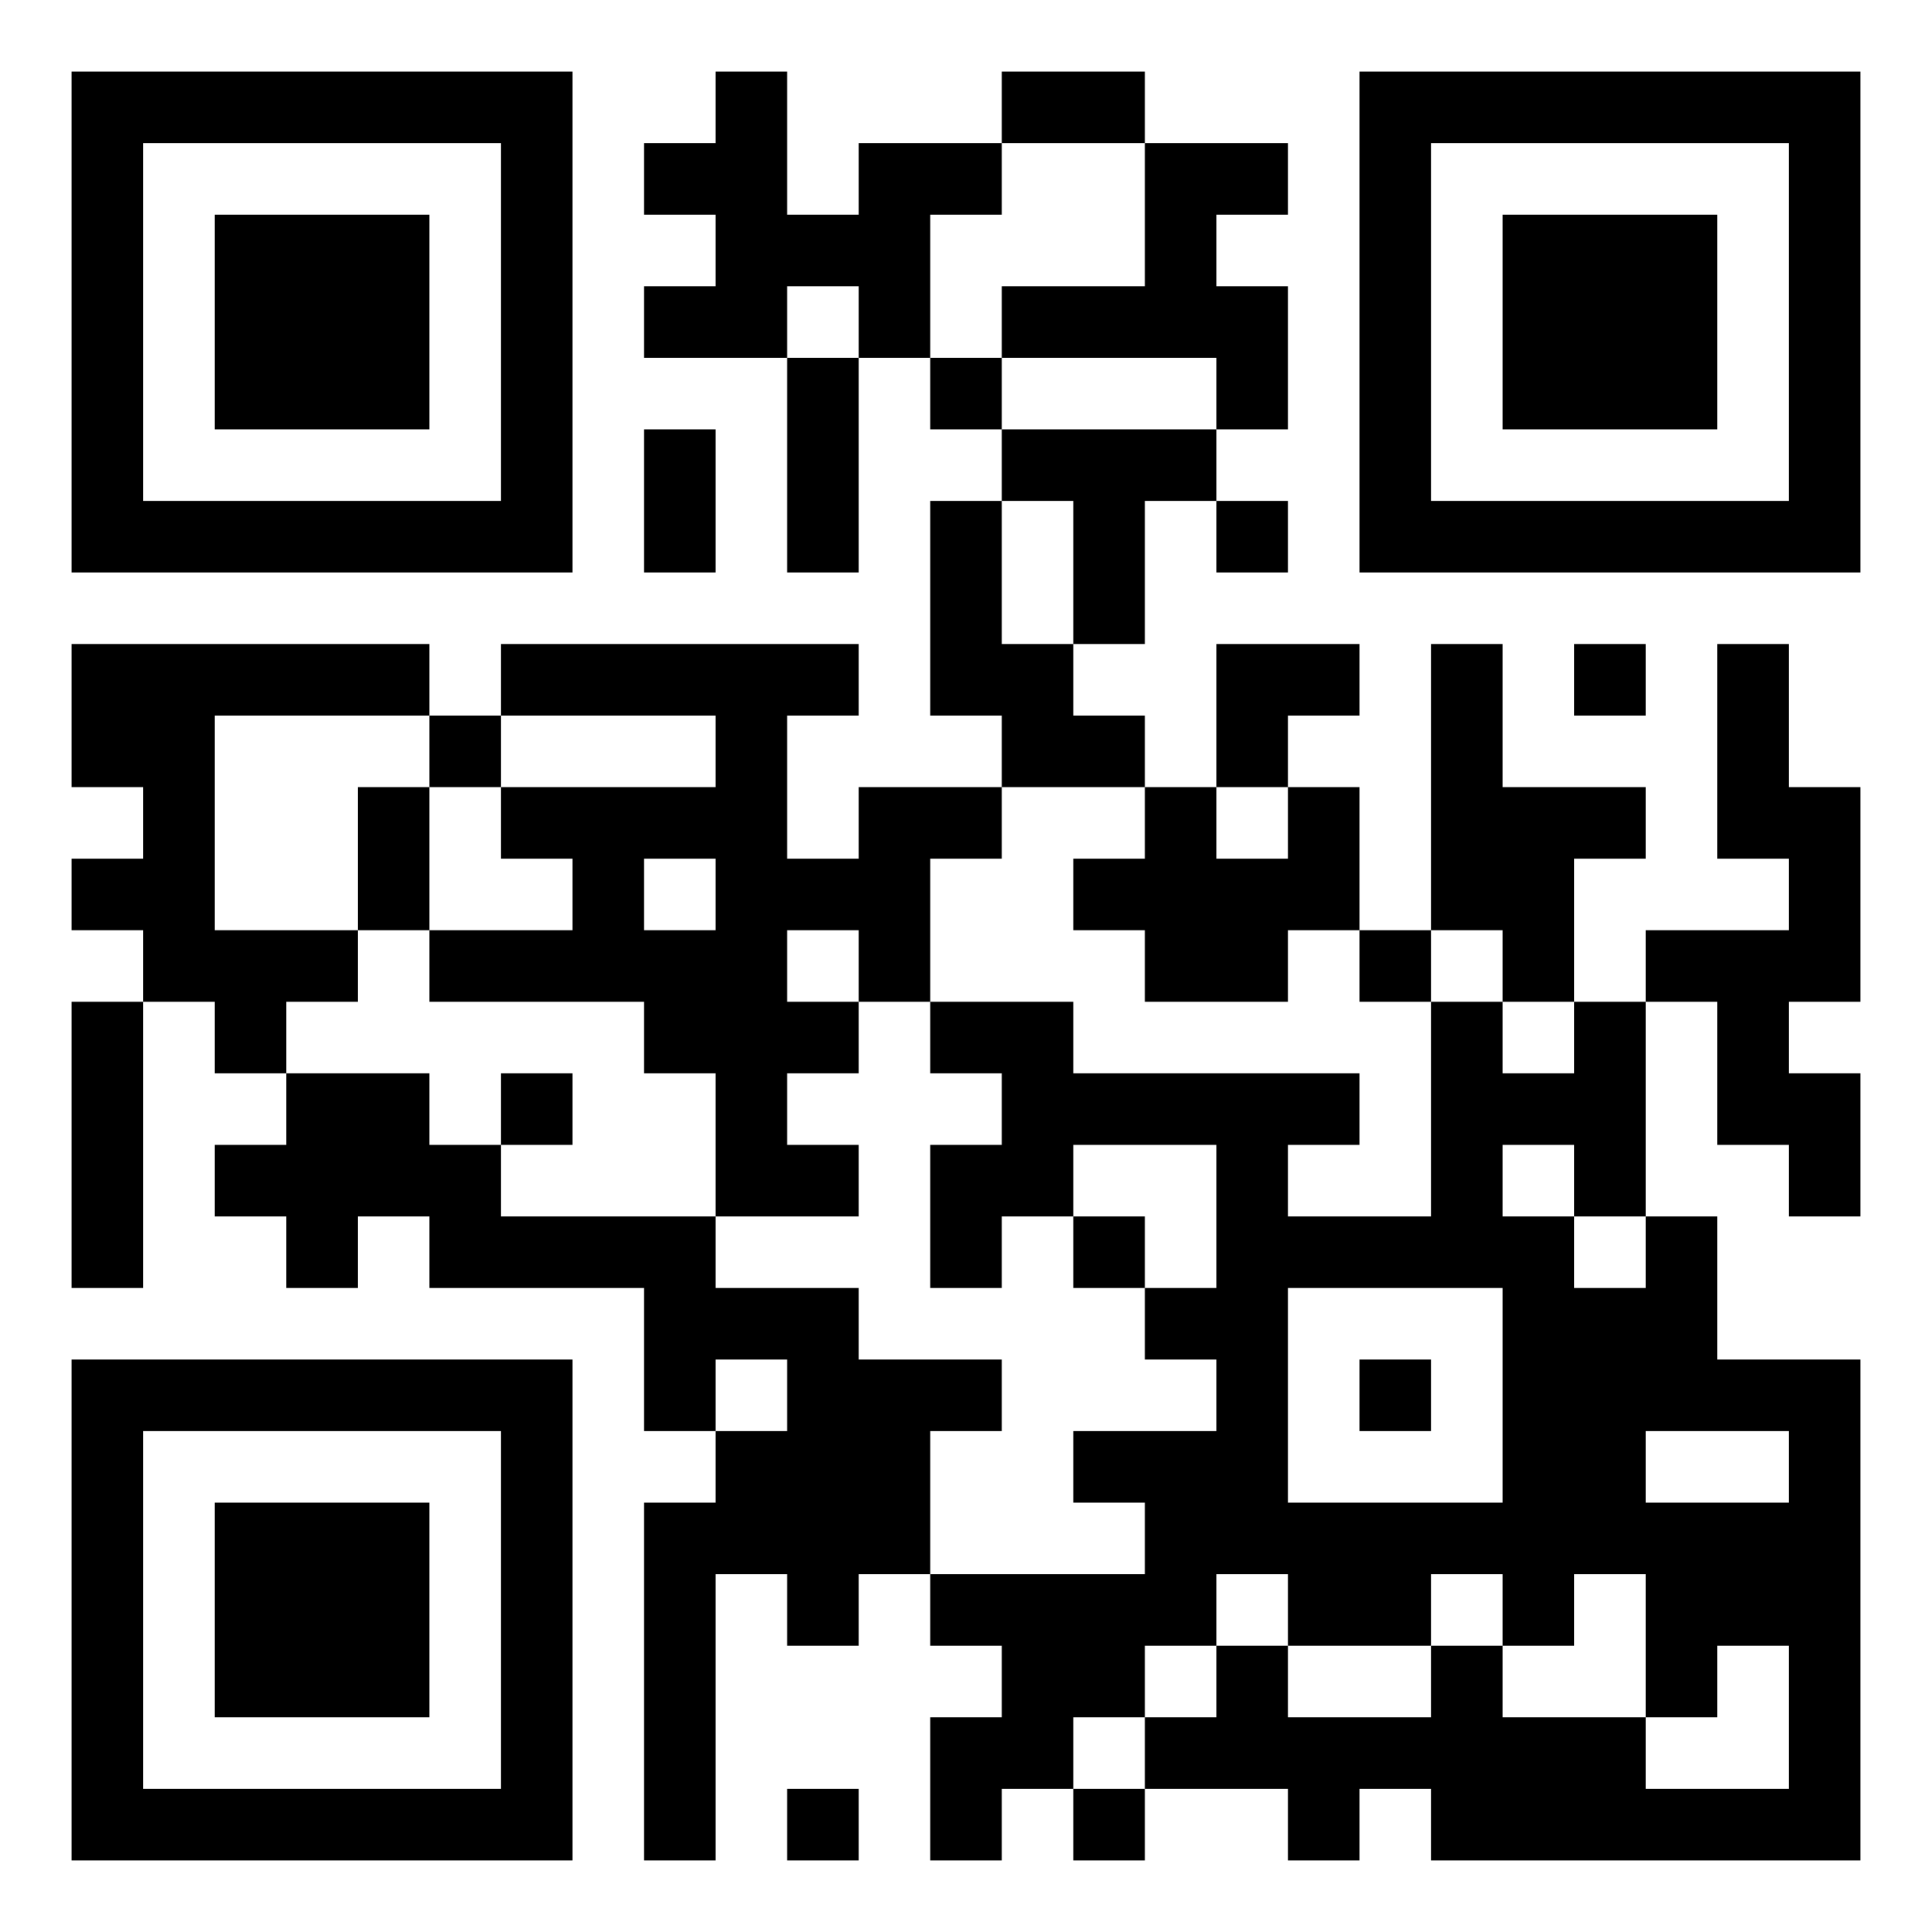
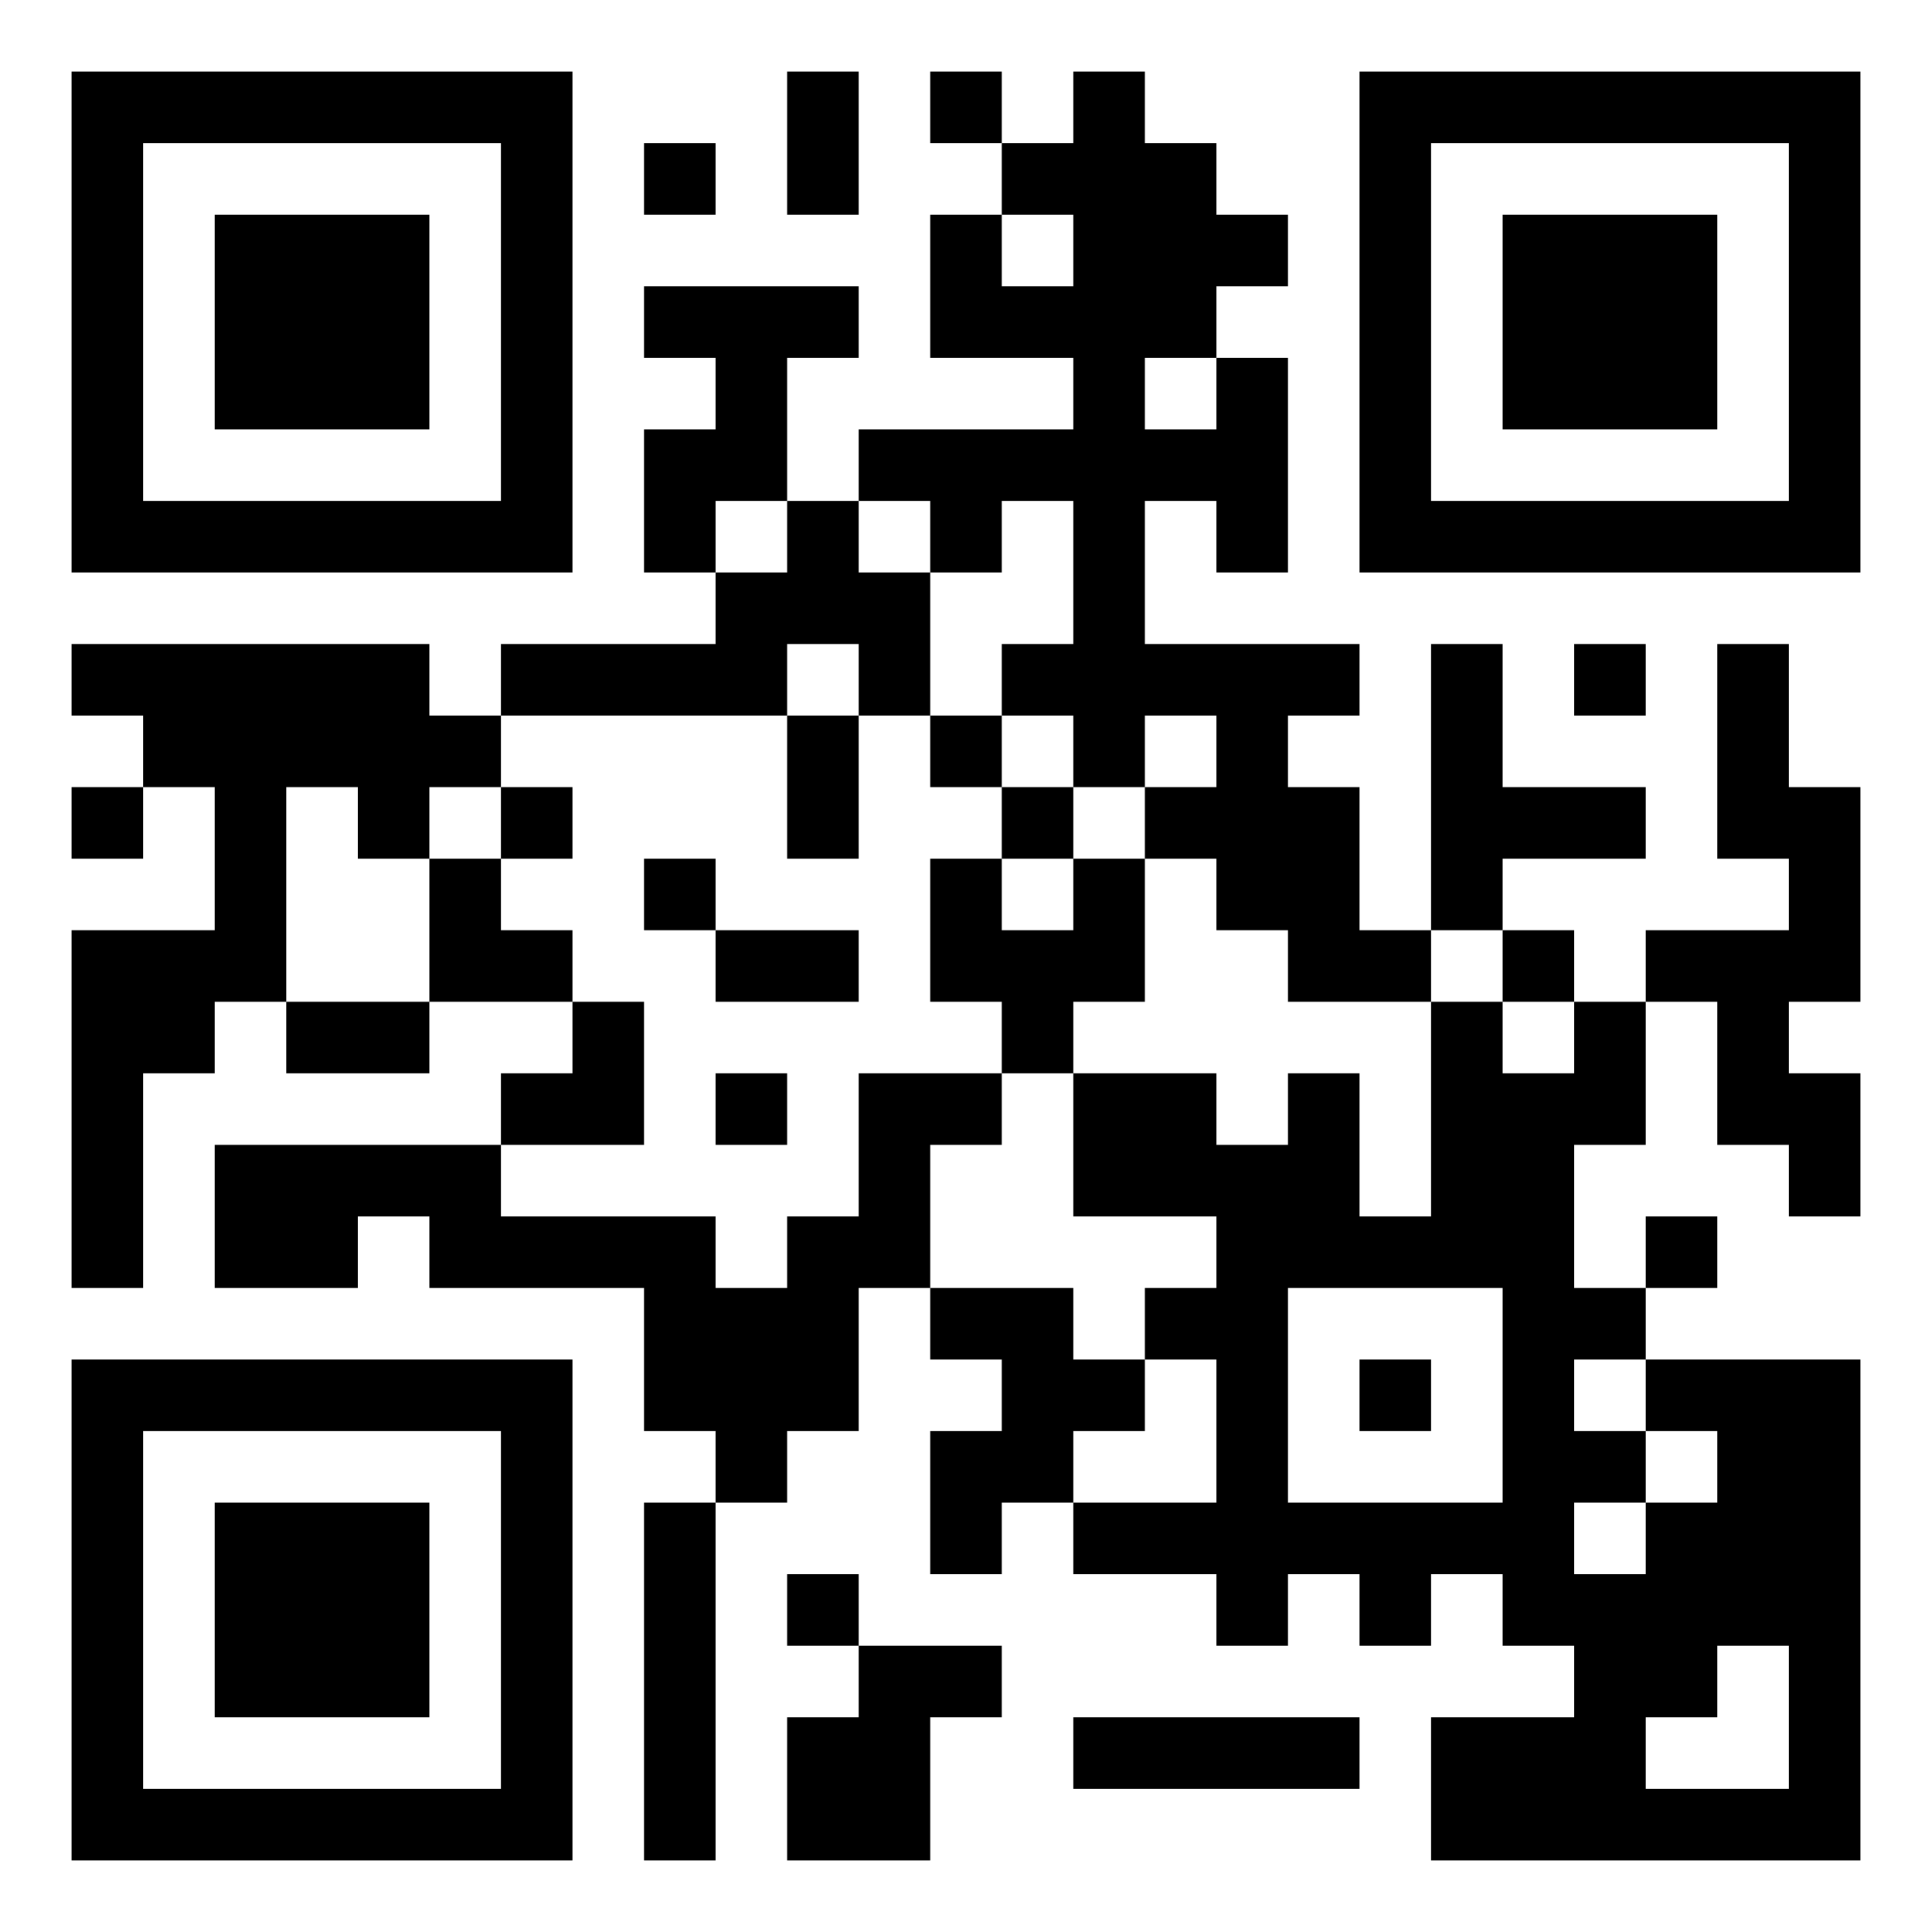
<svg xmlns="http://www.w3.org/2000/svg" version="1.1" width="270" height="270">
  <rect style="fill:rgb(255, 255, 255);fill-opacity:1" x="0" y="0" width="270" height="270" />
  <g id="elements">
-     <path style="fill:rgb(0, 0, 0)" d="M 10,10 l 10,0 0,10 -10,0 z M 20,10 l 10,0 0,10 -10,0 z M 30,10 l 10,0 0,10 -10,0 z M 40,10 l 10,0 0,10 -10,0 z M 50,10 l 10,0 0,10 -10,0 z M 60,10 l 10,0 0,10 -10,0 z M 70,10 l 10,0 0,10 -10,0 z M 100,10 l 10,0 0,10 -10,0 z M 140,10 l 10,0 0,10 -10,0 z M 150,10 l 10,0 0,10 -10,0 z M 190,10 l 10,0 0,10 -10,0 z M 200,10 l 10,0 0,10 -10,0 z M 210,10 l 10,0 0,10 -10,0 z M 220,10 l 10,0 0,10 -10,0 z M 230,10 l 10,0 0,10 -10,0 z M 240,10 l 10,0 0,10 -10,0 z M 250,10 l 10,0 0,10 -10,0 z M 10,20 l 10,0 0,10 -10,0 z M 70,20 l 10,0 0,10 -10,0 z M 90,20 l 10,0 0,10 -10,0 z M 100,20 l 10,0 0,10 -10,0 z M 120,20 l 10,0 0,10 -10,0 z M 130,20 l 10,0 0,10 -10,0 z M 160,20 l 10,0 0,10 -10,0 z M 170,20 l 10,0 0,10 -10,0 z M 190,20 l 10,0 0,10 -10,0 z M 250,20 l 10,0 0,10 -10,0 z M 10,30 l 10,0 0,10 -10,0 z M 30,30 l 10,0 0,10 -10,0 z M 40,30 l 10,0 0,10 -10,0 z M 50,30 l 10,0 0,10 -10,0 z M 70,30 l 10,0 0,10 -10,0 z M 100,30 l 10,0 0,10 -10,0 z M 110,30 l 10,0 0,10 -10,0 z M 120,30 l 10,0 0,10 -10,0 z M 160,30 l 10,0 0,10 -10,0 z M 190,30 l 10,0 0,10 -10,0 z M 210,30 l 10,0 0,10 -10,0 z M 220,30 l 10,0 0,10 -10,0 z M 230,30 l 10,0 0,10 -10,0 z M 250,30 l 10,0 0,10 -10,0 z M 10,40 l 10,0 0,10 -10,0 z M 30,40 l 10,0 0,10 -10,0 z M 40,40 l 10,0 0,10 -10,0 z M 50,40 l 10,0 0,10 -10,0 z M 70,40 l 10,0 0,10 -10,0 z M 90,40 l 10,0 0,10 -10,0 z M 100,40 l 10,0 0,10 -10,0 z M 120,40 l 10,0 0,10 -10,0 z M 140,40 l 10,0 0,10 -10,0 z M 150,40 l 10,0 0,10 -10,0 z M 160,40 l 10,0 0,10 -10,0 z M 170,40 l 10,0 0,10 -10,0 z M 190,40 l 10,0 0,10 -10,0 z M 210,40 l 10,0 0,10 -10,0 z M 220,40 l 10,0 0,10 -10,0 z M 230,40 l 10,0 0,10 -10,0 z M 250,40 l 10,0 0,10 -10,0 z M 10,50 l 10,0 0,10 -10,0 z M 30,50 l 10,0 0,10 -10,0 z M 40,50 l 10,0 0,10 -10,0 z M 50,50 l 10,0 0,10 -10,0 z M 70,50 l 10,0 0,10 -10,0 z M 110,50 l 10,0 0,10 -10,0 z M 130,50 l 10,0 0,10 -10,0 z M 170,50 l 10,0 0,10 -10,0 z M 190,50 l 10,0 0,10 -10,0 z M 210,50 l 10,0 0,10 -10,0 z M 220,50 l 10,0 0,10 -10,0 z M 230,50 l 10,0 0,10 -10,0 z M 250,50 l 10,0 0,10 -10,0 z M 10,60 l 10,0 0,10 -10,0 z M 70,60 l 10,0 0,10 -10,0 z M 90,60 l 10,0 0,10 -10,0 z M 110,60 l 10,0 0,10 -10,0 z M 140,60 l 10,0 0,10 -10,0 z M 150,60 l 10,0 0,10 -10,0 z M 160,60 l 10,0 0,10 -10,0 z M 190,60 l 10,0 0,10 -10,0 z M 250,60 l 10,0 0,10 -10,0 z M 10,70 l 10,0 0,10 -10,0 z M 20,70 l 10,0 0,10 -10,0 z M 30,70 l 10,0 0,10 -10,0 z M 40,70 l 10,0 0,10 -10,0 z M 50,70 l 10,0 0,10 -10,0 z M 60,70 l 10,0 0,10 -10,0 z M 70,70 l 10,0 0,10 -10,0 z M 90,70 l 10,0 0,10 -10,0 z M 110,70 l 10,0 0,10 -10,0 z M 130,70 l 10,0 0,10 -10,0 z M 150,70 l 10,0 0,10 -10,0 z M 170,70 l 10,0 0,10 -10,0 z M 190,70 l 10,0 0,10 -10,0 z M 200,70 l 10,0 0,10 -10,0 z M 210,70 l 10,0 0,10 -10,0 z M 220,70 l 10,0 0,10 -10,0 z M 230,70 l 10,0 0,10 -10,0 z M 240,70 l 10,0 0,10 -10,0 z M 250,70 l 10,0 0,10 -10,0 z M 130,80 l 10,0 0,10 -10,0 z M 150,80 l 10,0 0,10 -10,0 z M 10,90 l 10,0 0,10 -10,0 z M 20,90 l 10,0 0,10 -10,0 z M 30,90 l 10,0 0,10 -10,0 z M 40,90 l 10,0 0,10 -10,0 z M 50,90 l 10,0 0,10 -10,0 z M 70,90 l 10,0 0,10 -10,0 z M 80,90 l 10,0 0,10 -10,0 z M 90,90 l 10,0 0,10 -10,0 z M 100,90 l 10,0 0,10 -10,0 z M 110,90 l 10,0 0,10 -10,0 z M 130,90 l 10,0 0,10 -10,0 z M 140,90 l 10,0 0,10 -10,0 z M 170,90 l 10,0 0,10 -10,0 z M 180,90 l 10,0 0,10 -10,0 z M 200,90 l 10,0 0,10 -10,0 z M 220,90 l 10,0 0,10 -10,0 z M 240,90 l 10,0 0,10 -10,0 z M 10,100 l 10,0 0,10 -10,0 z M 20,100 l 10,0 0,10 -10,0 z M 60,100 l 10,0 0,10 -10,0 z M 100,100 l 10,0 0,10 -10,0 z M 140,100 l 10,0 0,10 -10,0 z M 150,100 l 10,0 0,10 -10,0 z M 170,100 l 10,0 0,10 -10,0 z M 200,100 l 10,0 0,10 -10,0 z M 240,100 l 10,0 0,10 -10,0 z M 20,110 l 10,0 0,10 -10,0 z M 50,110 l 10,0 0,10 -10,0 z M 70,110 l 10,0 0,10 -10,0 z M 80,110 l 10,0 0,10 -10,0 z M 90,110 l 10,0 0,10 -10,0 z M 100,110 l 10,0 0,10 -10,0 z M 120,110 l 10,0 0,10 -10,0 z M 130,110 l 10,0 0,10 -10,0 z M 160,110 l 10,0 0,10 -10,0 z M 180,110 l 10,0 0,10 -10,0 z M 200,110 l 10,0 0,10 -10,0 z M 210,110 l 10,0 0,10 -10,0 z M 220,110 l 10,0 0,10 -10,0 z M 240,110 l 10,0 0,10 -10,0 z M 250,110 l 10,0 0,10 -10,0 z M 10,120 l 10,0 0,10 -10,0 z M 20,120 l 10,0 0,10 -10,0 z M 50,120 l 10,0 0,10 -10,0 z M 80,120 l 10,0 0,10 -10,0 z M 100,120 l 10,0 0,10 -10,0 z M 110,120 l 10,0 0,10 -10,0 z M 120,120 l 10,0 0,10 -10,0 z M 150,120 l 10,0 0,10 -10,0 z M 160,120 l 10,0 0,10 -10,0 z M 170,120 l 10,0 0,10 -10,0 z M 180,120 l 10,0 0,10 -10,0 z M 200,120 l 10,0 0,10 -10,0 z M 210,120 l 10,0 0,10 -10,0 z M 250,120 l 10,0 0,10 -10,0 z M 20,130 l 10,0 0,10 -10,0 z M 30,130 l 10,0 0,10 -10,0 z M 40,130 l 10,0 0,10 -10,0 z M 60,130 l 10,0 0,10 -10,0 z M 70,130 l 10,0 0,10 -10,0 z M 80,130 l 10,0 0,10 -10,0 z M 90,130 l 10,0 0,10 -10,0 z M 100,130 l 10,0 0,10 -10,0 z M 120,130 l 10,0 0,10 -10,0 z M 160,130 l 10,0 0,10 -10,0 z M 170,130 l 10,0 0,10 -10,0 z M 190,130 l 10,0 0,10 -10,0 z M 210,130 l 10,0 0,10 -10,0 z M 230,130 l 10,0 0,10 -10,0 z M 240,130 l 10,0 0,10 -10,0 z M 250,130 l 10,0 0,10 -10,0 z M 10,140 l 10,0 0,10 -10,0 z M 30,140 l 10,0 0,10 -10,0 z M 90,140 l 10,0 0,10 -10,0 z M 100,140 l 10,0 0,10 -10,0 z M 110,140 l 10,0 0,10 -10,0 z M 130,140 l 10,0 0,10 -10,0 z M 140,140 l 10,0 0,10 -10,0 z M 200,140 l 10,0 0,10 -10,0 z M 220,140 l 10,0 0,10 -10,0 z M 240,140 l 10,0 0,10 -10,0 z M 10,150 l 10,0 0,10 -10,0 z M 40,150 l 10,0 0,10 -10,0 z M 50,150 l 10,0 0,10 -10,0 z M 70,150 l 10,0 0,10 -10,0 z M 100,150 l 10,0 0,10 -10,0 z M 140,150 l 10,0 0,10 -10,0 z M 150,150 l 10,0 0,10 -10,0 z M 160,150 l 10,0 0,10 -10,0 z M 170,150 l 10,0 0,10 -10,0 z M 180,150 l 10,0 0,10 -10,0 z M 200,150 l 10,0 0,10 -10,0 z M 210,150 l 10,0 0,10 -10,0 z M 220,150 l 10,0 0,10 -10,0 z M 240,150 l 10,0 0,10 -10,0 z M 250,150 l 10,0 0,10 -10,0 z M 10,160 l 10,0 0,10 -10,0 z M 30,160 l 10,0 0,10 -10,0 z M 40,160 l 10,0 0,10 -10,0 z M 50,160 l 10,0 0,10 -10,0 z M 60,160 l 10,0 0,10 -10,0 z M 100,160 l 10,0 0,10 -10,0 z M 110,160 l 10,0 0,10 -10,0 z M 130,160 l 10,0 0,10 -10,0 z M 140,160 l 10,0 0,10 -10,0 z M 170,160 l 10,0 0,10 -10,0 z M 200,160 l 10,0 0,10 -10,0 z M 220,160 l 10,0 0,10 -10,0 z M 250,160 l 10,0 0,10 -10,0 z M 10,170 l 10,0 0,10 -10,0 z M 40,170 l 10,0 0,10 -10,0 z M 60,170 l 10,0 0,10 -10,0 z M 70,170 l 10,0 0,10 -10,0 z M 80,170 l 10,0 0,10 -10,0 z M 90,170 l 10,0 0,10 -10,0 z M 130,170 l 10,0 0,10 -10,0 z M 150,170 l 10,0 0,10 -10,0 z M 170,170 l 10,0 0,10 -10,0 z M 180,170 l 10,0 0,10 -10,0 z M 190,170 l 10,0 0,10 -10,0 z M 200,170 l 10,0 0,10 -10,0 z M 210,170 l 10,0 0,10 -10,0 z M 230,170 l 10,0 0,10 -10,0 z M 90,180 l 10,0 0,10 -10,0 z M 100,180 l 10,0 0,10 -10,0 z M 110,180 l 10,0 0,10 -10,0 z M 160,180 l 10,0 0,10 -10,0 z M 170,180 l 10,0 0,10 -10,0 z M 210,180 l 10,0 0,10 -10,0 z M 220,180 l 10,0 0,10 -10,0 z M 230,180 l 10,0 0,10 -10,0 z M 10,190 l 10,0 0,10 -10,0 z M 20,190 l 10,0 0,10 -10,0 z M 30,190 l 10,0 0,10 -10,0 z M 40,190 l 10,0 0,10 -10,0 z M 50,190 l 10,0 0,10 -10,0 z M 60,190 l 10,0 0,10 -10,0 z M 70,190 l 10,0 0,10 -10,0 z M 90,190 l 10,0 0,10 -10,0 z M 110,190 l 10,0 0,10 -10,0 z M 120,190 l 10,0 0,10 -10,0 z M 130,190 l 10,0 0,10 -10,0 z M 170,190 l 10,0 0,10 -10,0 z M 190,190 l 10,0 0,10 -10,0 z M 210,190 l 10,0 0,10 -10,0 z M 220,190 l 10,0 0,10 -10,0 z M 230,190 l 10,0 0,10 -10,0 z M 240,190 l 10,0 0,10 -10,0 z M 250,190 l 10,0 0,10 -10,0 z M 10,200 l 10,0 0,10 -10,0 z M 70,200 l 10,0 0,10 -10,0 z M 100,200 l 10,0 0,10 -10,0 z M 110,200 l 10,0 0,10 -10,0 z M 120,200 l 10,0 0,10 -10,0 z M 150,200 l 10,0 0,10 -10,0 z M 160,200 l 10,0 0,10 -10,0 z M 170,200 l 10,0 0,10 -10,0 z M 210,200 l 10,0 0,10 -10,0 z M 220,200 l 10,0 0,10 -10,0 z M 250,200 l 10,0 0,10 -10,0 z M 10,210 l 10,0 0,10 -10,0 z M 30,210 l 10,0 0,10 -10,0 z M 40,210 l 10,0 0,10 -10,0 z M 50,210 l 10,0 0,10 -10,0 z M 70,210 l 10,0 0,10 -10,0 z M 90,210 l 10,0 0,10 -10,0 z M 100,210 l 10,0 0,10 -10,0 z M 110,210 l 10,0 0,10 -10,0 z M 120,210 l 10,0 0,10 -10,0 z M 160,210 l 10,0 0,10 -10,0 z M 170,210 l 10,0 0,10 -10,0 z M 180,210 l 10,0 0,10 -10,0 z M 190,210 l 10,0 0,10 -10,0 z M 200,210 l 10,0 0,10 -10,0 z M 210,210 l 10,0 0,10 -10,0 z M 220,210 l 10,0 0,10 -10,0 z M 230,210 l 10,0 0,10 -10,0 z M 240,210 l 10,0 0,10 -10,0 z M 250,210 l 10,0 0,10 -10,0 z M 10,220 l 10,0 0,10 -10,0 z M 30,220 l 10,0 0,10 -10,0 z M 40,220 l 10,0 0,10 -10,0 z M 50,220 l 10,0 0,10 -10,0 z M 70,220 l 10,0 0,10 -10,0 z M 90,220 l 10,0 0,10 -10,0 z M 110,220 l 10,0 0,10 -10,0 z M 130,220 l 10,0 0,10 -10,0 z M 140,220 l 10,0 0,10 -10,0 z M 150,220 l 10,0 0,10 -10,0 z M 160,220 l 10,0 0,10 -10,0 z M 180,220 l 10,0 0,10 -10,0 z M 190,220 l 10,0 0,10 -10,0 z M 210,220 l 10,0 0,10 -10,0 z M 230,220 l 10,0 0,10 -10,0 z M 240,220 l 10,0 0,10 -10,0 z M 250,220 l 10,0 0,10 -10,0 z M 10,230 l 10,0 0,10 -10,0 z M 30,230 l 10,0 0,10 -10,0 z M 40,230 l 10,0 0,10 -10,0 z M 50,230 l 10,0 0,10 -10,0 z M 70,230 l 10,0 0,10 -10,0 z M 90,230 l 10,0 0,10 -10,0 z M 140,230 l 10,0 0,10 -10,0 z M 150,230 l 10,0 0,10 -10,0 z M 170,230 l 10,0 0,10 -10,0 z M 200,230 l 10,0 0,10 -10,0 z M 230,230 l 10,0 0,10 -10,0 z M 250,230 l 10,0 0,10 -10,0 z M 10,240 l 10,0 0,10 -10,0 z M 70,240 l 10,0 0,10 -10,0 z M 90,240 l 10,0 0,10 -10,0 z M 130,240 l 10,0 0,10 -10,0 z M 140,240 l 10,0 0,10 -10,0 z M 160,240 l 10,0 0,10 -10,0 z M 170,240 l 10,0 0,10 -10,0 z M 180,240 l 10,0 0,10 -10,0 z M 190,240 l 10,0 0,10 -10,0 z M 200,240 l 10,0 0,10 -10,0 z M 210,240 l 10,0 0,10 -10,0 z M 220,240 l 10,0 0,10 -10,0 z M 250,240 l 10,0 0,10 -10,0 z M 10,250 l 10,0 0,10 -10,0 z M 20,250 l 10,0 0,10 -10,0 z M 30,250 l 10,0 0,10 -10,0 z M 40,250 l 10,0 0,10 -10,0 z M 50,250 l 10,0 0,10 -10,0 z M 60,250 l 10,0 0,10 -10,0 z M 70,250 l 10,0 0,10 -10,0 z M 90,250 l 10,0 0,10 -10,0 z M 110,250 l 10,0 0,10 -10,0 z M 130,250 l 10,0 0,10 -10,0 z M 150,250 l 10,0 0,10 -10,0 z M 180,250 l 10,0 0,10 -10,0 z M 200,250 l 10,0 0,10 -10,0 z M 210,250 l 10,0 0,10 -10,0 z M 220,250 l 10,0 0,10 -10,0 z M 230,250 l 10,0 0,10 -10,0 z M 240,250 l 10,0 0,10 -10,0 z M 250,250 l 10,0 0,10 -10,0 z " />
+     <path style="fill:rgb(0, 0, 0)" d="M 10,10 l 10,0 0,10 -10,0 z M 20,10 l 10,0 0,10 -10,0 z M 30,10 l 10,0 0,10 -10,0 z M 40,10 l 10,0 0,10 -10,0 z M 50,10 l 10,0 0,10 -10,0 z M 60,10 l 10,0 0,10 -10,0 z M 70,10 l 10,0 0,10 -10,0 z M 110,10 l 10,0 0,10 -10,0 z M 130,10 l 10,0 0,10 -10,0 z M 150,10 l 10,0 0,10 -10,0 z M 190,10 l 10,0 0,10 -10,0 z M 200,10 l 10,0 0,10 -10,0 z M 210,10 l 10,0 0,10 -10,0 z M 220,10 l 10,0 0,10 -10,0 z M 230,10 l 10,0 0,10 -10,0 z M 240,10 l 10,0 0,10 -10,0 z M 250,10 l 10,0 0,10 -10,0 z M 10,20 l 10,0 0,10 -10,0 z M 70,20 l 10,0 0,10 -10,0 z M 90,20 l 10,0 0,10 -10,0 z M 110,20 l 10,0 0,10 -10,0 z M 140,20 l 10,0 0,10 -10,0 z M 150,20 l 10,0 0,10 -10,0 z M 160,20 l 10,0 0,10 -10,0 z M 190,20 l 10,0 0,10 -10,0 z M 250,20 l 10,0 0,10 -10,0 z M 10,30 l 10,0 0,10 -10,0 z M 30,30 l 10,0 0,10 -10,0 z M 40,30 l 10,0 0,10 -10,0 z M 50,30 l 10,0 0,10 -10,0 z M 70,30 l 10,0 0,10 -10,0 z M 130,30 l 10,0 0,10 -10,0 z M 150,30 l 10,0 0,10 -10,0 z M 160,30 l 10,0 0,10 -10,0 z M 170,30 l 10,0 0,10 -10,0 z M 190,30 l 10,0 0,10 -10,0 z M 210,30 l 10,0 0,10 -10,0 z M 220,30 l 10,0 0,10 -10,0 z M 230,30 l 10,0 0,10 -10,0 z M 250,30 l 10,0 0,10 -10,0 z M 10,40 l 10,0 0,10 -10,0 z M 30,40 l 10,0 0,10 -10,0 z M 40,40 l 10,0 0,10 -10,0 z M 50,40 l 10,0 0,10 -10,0 z M 70,40 l 10,0 0,10 -10,0 z M 90,40 l 10,0 0,10 -10,0 z M 100,40 l 10,0 0,10 -10,0 z M 110,40 l 10,0 0,10 -10,0 z M 130,40 l 10,0 0,10 -10,0 z M 140,40 l 10,0 0,10 -10,0 z M 150,40 l 10,0 0,10 -10,0 z M 160,40 l 10,0 0,10 -10,0 z M 190,40 l 10,0 0,10 -10,0 z M 210,40 l 10,0 0,10 -10,0 z M 220,40 l 10,0 0,10 -10,0 z M 230,40 l 10,0 0,10 -10,0 z M 250,40 l 10,0 0,10 -10,0 z M 10,50 l 10,0 0,10 -10,0 z M 30,50 l 10,0 0,10 -10,0 z M 40,50 l 10,0 0,10 -10,0 z M 50,50 l 10,0 0,10 -10,0 z M 70,50 l 10,0 0,10 -10,0 z M 100,50 l 10,0 0,10 -10,0 z M 150,50 l 10,0 0,10 -10,0 z M 170,50 l 10,0 0,10 -10,0 z M 190,50 l 10,0 0,10 -10,0 z M 210,50 l 10,0 0,10 -10,0 z M 220,50 l 10,0 0,10 -10,0 z M 230,50 l 10,0 0,10 -10,0 z M 250,50 l 10,0 0,10 -10,0 z M 10,60 l 10,0 0,10 -10,0 z M 70,60 l 10,0 0,10 -10,0 z M 90,60 l 10,0 0,10 -10,0 z M 100,60 l 10,0 0,10 -10,0 z M 120,60 l 10,0 0,10 -10,0 z M 130,60 l 10,0 0,10 -10,0 z M 140,60 l 10,0 0,10 -10,0 z M 150,60 l 10,0 0,10 -10,0 z M 160,60 l 10,0 0,10 -10,0 z M 170,60 l 10,0 0,10 -10,0 z M 190,60 l 10,0 0,10 -10,0 z M 250,60 l 10,0 0,10 -10,0 z M 10,70 l 10,0 0,10 -10,0 z M 20,70 l 10,0 0,10 -10,0 z M 30,70 l 10,0 0,10 -10,0 z M 40,70 l 10,0 0,10 -10,0 z M 50,70 l 10,0 0,10 -10,0 z M 60,70 l 10,0 0,10 -10,0 z M 70,70 l 10,0 0,10 -10,0 z M 90,70 l 10,0 0,10 -10,0 z M 110,70 l 10,0 0,10 -10,0 z M 130,70 l 10,0 0,10 -10,0 z M 150,70 l 10,0 0,10 -10,0 z M 170,70 l 10,0 0,10 -10,0 z M 190,70 l 10,0 0,10 -10,0 z M 200,70 l 10,0 0,10 -10,0 z M 210,70 l 10,0 0,10 -10,0 z M 220,70 l 10,0 0,10 -10,0 z M 230,70 l 10,0 0,10 -10,0 z M 240,70 l 10,0 0,10 -10,0 z M 250,70 l 10,0 0,10 -10,0 z M 100,80 l 10,0 0,10 -10,0 z M 110,80 l 10,0 0,10 -10,0 z M 120,80 l 10,0 0,10 -10,0 z M 150,80 l 10,0 0,10 -10,0 z M 10,90 l 10,0 0,10 -10,0 z M 20,90 l 10,0 0,10 -10,0 z M 30,90 l 10,0 0,10 -10,0 z M 40,90 l 10,0 0,10 -10,0 z M 50,90 l 10,0 0,10 -10,0 z M 70,90 l 10,0 0,10 -10,0 z M 80,90 l 10,0 0,10 -10,0 z M 90,90 l 10,0 0,10 -10,0 z M 100,90 l 10,0 0,10 -10,0 z M 120,90 l 10,0 0,10 -10,0 z M 140,90 l 10,0 0,10 -10,0 z M 150,90 l 10,0 0,10 -10,0 z M 160,90 l 10,0 0,10 -10,0 z M 170,90 l 10,0 0,10 -10,0 z M 180,90 l 10,0 0,10 -10,0 z M 200,90 l 10,0 0,10 -10,0 z M 220,90 l 10,0 0,10 -10,0 z M 240,90 l 10,0 0,10 -10,0 z M 20,100 l 10,0 0,10 -10,0 z M 30,100 l 10,0 0,10 -10,0 z M 40,100 l 10,0 0,10 -10,0 z M 50,100 l 10,0 0,10 -10,0 z M 60,100 l 10,0 0,10 -10,0 z M 110,100 l 10,0 0,10 -10,0 z M 130,100 l 10,0 0,10 -10,0 z M 150,100 l 10,0 0,10 -10,0 z M 170,100 l 10,0 0,10 -10,0 z M 200,100 l 10,0 0,10 -10,0 z M 240,100 l 10,0 0,10 -10,0 z M 10,110 l 10,0 0,10 -10,0 z M 30,110 l 10,0 0,10 -10,0 z M 50,110 l 10,0 0,10 -10,0 z M 70,110 l 10,0 0,10 -10,0 z M 110,110 l 10,0 0,10 -10,0 z M 140,110 l 10,0 0,10 -10,0 z M 160,110 l 10,0 0,10 -10,0 z M 170,110 l 10,0 0,10 -10,0 z M 180,110 l 10,0 0,10 -10,0 z M 200,110 l 10,0 0,10 -10,0 z M 210,110 l 10,0 0,10 -10,0 z M 220,110 l 10,0 0,10 -10,0 z M 240,110 l 10,0 0,10 -10,0 z M 250,110 l 10,0 0,10 -10,0 z M 30,120 l 10,0 0,10 -10,0 z M 60,120 l 10,0 0,10 -10,0 z M 90,120 l 10,0 0,10 -10,0 z M 130,120 l 10,0 0,10 -10,0 z M 150,120 l 10,0 0,10 -10,0 z M 170,120 l 10,0 0,10 -10,0 z M 180,120 l 10,0 0,10 -10,0 z M 200,120 l 10,0 0,10 -10,0 z M 250,120 l 10,0 0,10 -10,0 z M 10,130 l 10,0 0,10 -10,0 z M 20,130 l 10,0 0,10 -10,0 z M 30,130 l 10,0 0,10 -10,0 z M 60,130 l 10,0 0,10 -10,0 z M 70,130 l 10,0 0,10 -10,0 z M 100,130 l 10,0 0,10 -10,0 z M 110,130 l 10,0 0,10 -10,0 z M 130,130 l 10,0 0,10 -10,0 z M 140,130 l 10,0 0,10 -10,0 z M 150,130 l 10,0 0,10 -10,0 z M 180,130 l 10,0 0,10 -10,0 z M 190,130 l 10,0 0,10 -10,0 z M 210,130 l 10,0 0,10 -10,0 z M 230,130 l 10,0 0,10 -10,0 z M 240,130 l 10,0 0,10 -10,0 z M 250,130 l 10,0 0,10 -10,0 z M 10,140 l 10,0 0,10 -10,0 z M 20,140 l 10,0 0,10 -10,0 z M 40,140 l 10,0 0,10 -10,0 z M 50,140 l 10,0 0,10 -10,0 z M 80,140 l 10,0 0,10 -10,0 z M 140,140 l 10,0 0,10 -10,0 z M 200,140 l 10,0 0,10 -10,0 z M 220,140 l 10,0 0,10 -10,0 z M 240,140 l 10,0 0,10 -10,0 z M 10,150 l 10,0 0,10 -10,0 z M 70,150 l 10,0 0,10 -10,0 z M 80,150 l 10,0 0,10 -10,0 z M 100,150 l 10,0 0,10 -10,0 z M 120,150 l 10,0 0,10 -10,0 z M 130,150 l 10,0 0,10 -10,0 z M 150,150 l 10,0 0,10 -10,0 z M 160,150 l 10,0 0,10 -10,0 z M 180,150 l 10,0 0,10 -10,0 z M 200,150 l 10,0 0,10 -10,0 z M 210,150 l 10,0 0,10 -10,0 z M 220,150 l 10,0 0,10 -10,0 z M 240,150 l 10,0 0,10 -10,0 z M 250,150 l 10,0 0,10 -10,0 z M 10,160 l 10,0 0,10 -10,0 z M 30,160 l 10,0 0,10 -10,0 z M 40,160 l 10,0 0,10 -10,0 z M 50,160 l 10,0 0,10 -10,0 z M 60,160 l 10,0 0,10 -10,0 z M 120,160 l 10,0 0,10 -10,0 z M 150,160 l 10,0 0,10 -10,0 z M 160,160 l 10,0 0,10 -10,0 z M 170,160 l 10,0 0,10 -10,0 z M 180,160 l 10,0 0,10 -10,0 z M 200,160 l 10,0 0,10 -10,0 z M 210,160 l 10,0 0,10 -10,0 z M 250,160 l 10,0 0,10 -10,0 z M 10,170 l 10,0 0,10 -10,0 z M 30,170 l 10,0 0,10 -10,0 z M 40,170 l 10,0 0,10 -10,0 z M 60,170 l 10,0 0,10 -10,0 z M 70,170 l 10,0 0,10 -10,0 z M 80,170 l 10,0 0,10 -10,0 z M 90,170 l 10,0 0,10 -10,0 z M 110,170 l 10,0 0,10 -10,0 z M 120,170 l 10,0 0,10 -10,0 z M 170,170 l 10,0 0,10 -10,0 z M 180,170 l 10,0 0,10 -10,0 z M 190,170 l 10,0 0,10 -10,0 z M 200,170 l 10,0 0,10 -10,0 z M 210,170 l 10,0 0,10 -10,0 z M 230,170 l 10,0 0,10 -10,0 z M 90,180 l 10,0 0,10 -10,0 z M 100,180 l 10,0 0,10 -10,0 z M 110,180 l 10,0 0,10 -10,0 z M 130,180 l 10,0 0,10 -10,0 z M 140,180 l 10,0 0,10 -10,0 z M 160,180 l 10,0 0,10 -10,0 z M 170,180 l 10,0 0,10 -10,0 z M 210,180 l 10,0 0,10 -10,0 z M 220,180 l 10,0 0,10 -10,0 z M 10,190 l 10,0 0,10 -10,0 z M 20,190 l 10,0 0,10 -10,0 z M 30,190 l 10,0 0,10 -10,0 z M 40,190 l 10,0 0,10 -10,0 z M 50,190 l 10,0 0,10 -10,0 z M 60,190 l 10,0 0,10 -10,0 z M 70,190 l 10,0 0,10 -10,0 z M 90,190 l 10,0 0,10 -10,0 z M 100,190 l 10,0 0,10 -10,0 z M 110,190 l 10,0 0,10 -10,0 z M 140,190 l 10,0 0,10 -10,0 z M 150,190 l 10,0 0,10 -10,0 z M 170,190 l 10,0 0,10 -10,0 z M 190,190 l 10,0 0,10 -10,0 z M 210,190 l 10,0 0,10 -10,0 z M 230,190 l 10,0 0,10 -10,0 z M 240,190 l 10,0 0,10 -10,0 z M 250,190 l 10,0 0,10 -10,0 z M 10,200 l 10,0 0,10 -10,0 z M 70,200 l 10,0 0,10 -10,0 z M 100,200 l 10,0 0,10 -10,0 z M 130,200 l 10,0 0,10 -10,0 z M 140,200 l 10,0 0,10 -10,0 z M 170,200 l 10,0 0,10 -10,0 z M 210,200 l 10,0 0,10 -10,0 z M 220,200 l 10,0 0,10 -10,0 z M 240,200 l 10,0 0,10 -10,0 z M 250,200 l 10,0 0,10 -10,0 z M 10,210 l 10,0 0,10 -10,0 z M 30,210 l 10,0 0,10 -10,0 z M 40,210 l 10,0 0,10 -10,0 z M 50,210 l 10,0 0,10 -10,0 z M 70,210 l 10,0 0,10 -10,0 z M 90,210 l 10,0 0,10 -10,0 z M 130,210 l 10,0 0,10 -10,0 z M 150,210 l 10,0 0,10 -10,0 z M 160,210 l 10,0 0,10 -10,0 z M 170,210 l 10,0 0,10 -10,0 z M 180,210 l 10,0 0,10 -10,0 z M 190,210 l 10,0 0,10 -10,0 z M 200,210 l 10,0 0,10 -10,0 z M 210,210 l 10,0 0,10 -10,0 z M 230,210 l 10,0 0,10 -10,0 z M 240,210 l 10,0 0,10 -10,0 z M 250,210 l 10,0 0,10 -10,0 z M 10,220 l 10,0 0,10 -10,0 z M 30,220 l 10,0 0,10 -10,0 z M 40,220 l 10,0 0,10 -10,0 z M 50,220 l 10,0 0,10 -10,0 z M 70,220 l 10,0 0,10 -10,0 z M 90,220 l 10,0 0,10 -10,0 z M 110,220 l 10,0 0,10 -10,0 z M 170,220 l 10,0 0,10 -10,0 z M 190,220 l 10,0 0,10 -10,0 z M 210,220 l 10,0 0,10 -10,0 z M 220,220 l 10,0 0,10 -10,0 z M 230,220 l 10,0 0,10 -10,0 z M 240,220 l 10,0 0,10 -10,0 z M 250,220 l 10,0 0,10 -10,0 z M 10,230 l 10,0 0,10 -10,0 z M 30,230 l 10,0 0,10 -10,0 z M 40,230 l 10,0 0,10 -10,0 z M 50,230 l 10,0 0,10 -10,0 z M 70,230 l 10,0 0,10 -10,0 z M 90,230 l 10,0 0,10 -10,0 z M 120,230 l 10,0 0,10 -10,0 z M 130,230 l 10,0 0,10 -10,0 z M 220,230 l 10,0 0,10 -10,0 z M 230,230 l 10,0 0,10 -10,0 z M 250,230 l 10,0 0,10 -10,0 z M 10,240 l 10,0 0,10 -10,0 z M 70,240 l 10,0 0,10 -10,0 z M 90,240 l 10,0 0,10 -10,0 z M 110,240 l 10,0 0,10 -10,0 z M 120,240 l 10,0 0,10 -10,0 z M 150,240 l 10,0 0,10 -10,0 z M 160,240 l 10,0 0,10 -10,0 z M 170,240 l 10,0 0,10 -10,0 z M 180,240 l 10,0 0,10 -10,0 z M 200,240 l 10,0 0,10 -10,0 z M 210,240 l 10,0 0,10 -10,0 z M 220,240 l 10,0 0,10 -10,0 z M 250,240 l 10,0 0,10 -10,0 z M 10,250 l 10,0 0,10 -10,0 z M 20,250 l 10,0 0,10 -10,0 z M 30,250 l 10,0 0,10 -10,0 z M 40,250 l 10,0 0,10 -10,0 z M 50,250 l 10,0 0,10 -10,0 z M 60,250 l 10,0 0,10 -10,0 z M 70,250 l 10,0 0,10 -10,0 z M 90,250 l 10,0 0,10 -10,0 z M 110,250 l 10,0 0,10 -10,0 z M 120,250 l 10,0 0,10 -10,0 z M 200,250 l 10,0 0,10 -10,0 z M 210,250 l 10,0 0,10 -10,0 z M 220,250 l 10,0 0,10 -10,0 z M 230,250 l 10,0 0,10 -10,0 z M 240,250 l 10,0 0,10 -10,0 z M 250,250 l 10,0 0,10 -10,0 z " />
  </g>
</svg>
